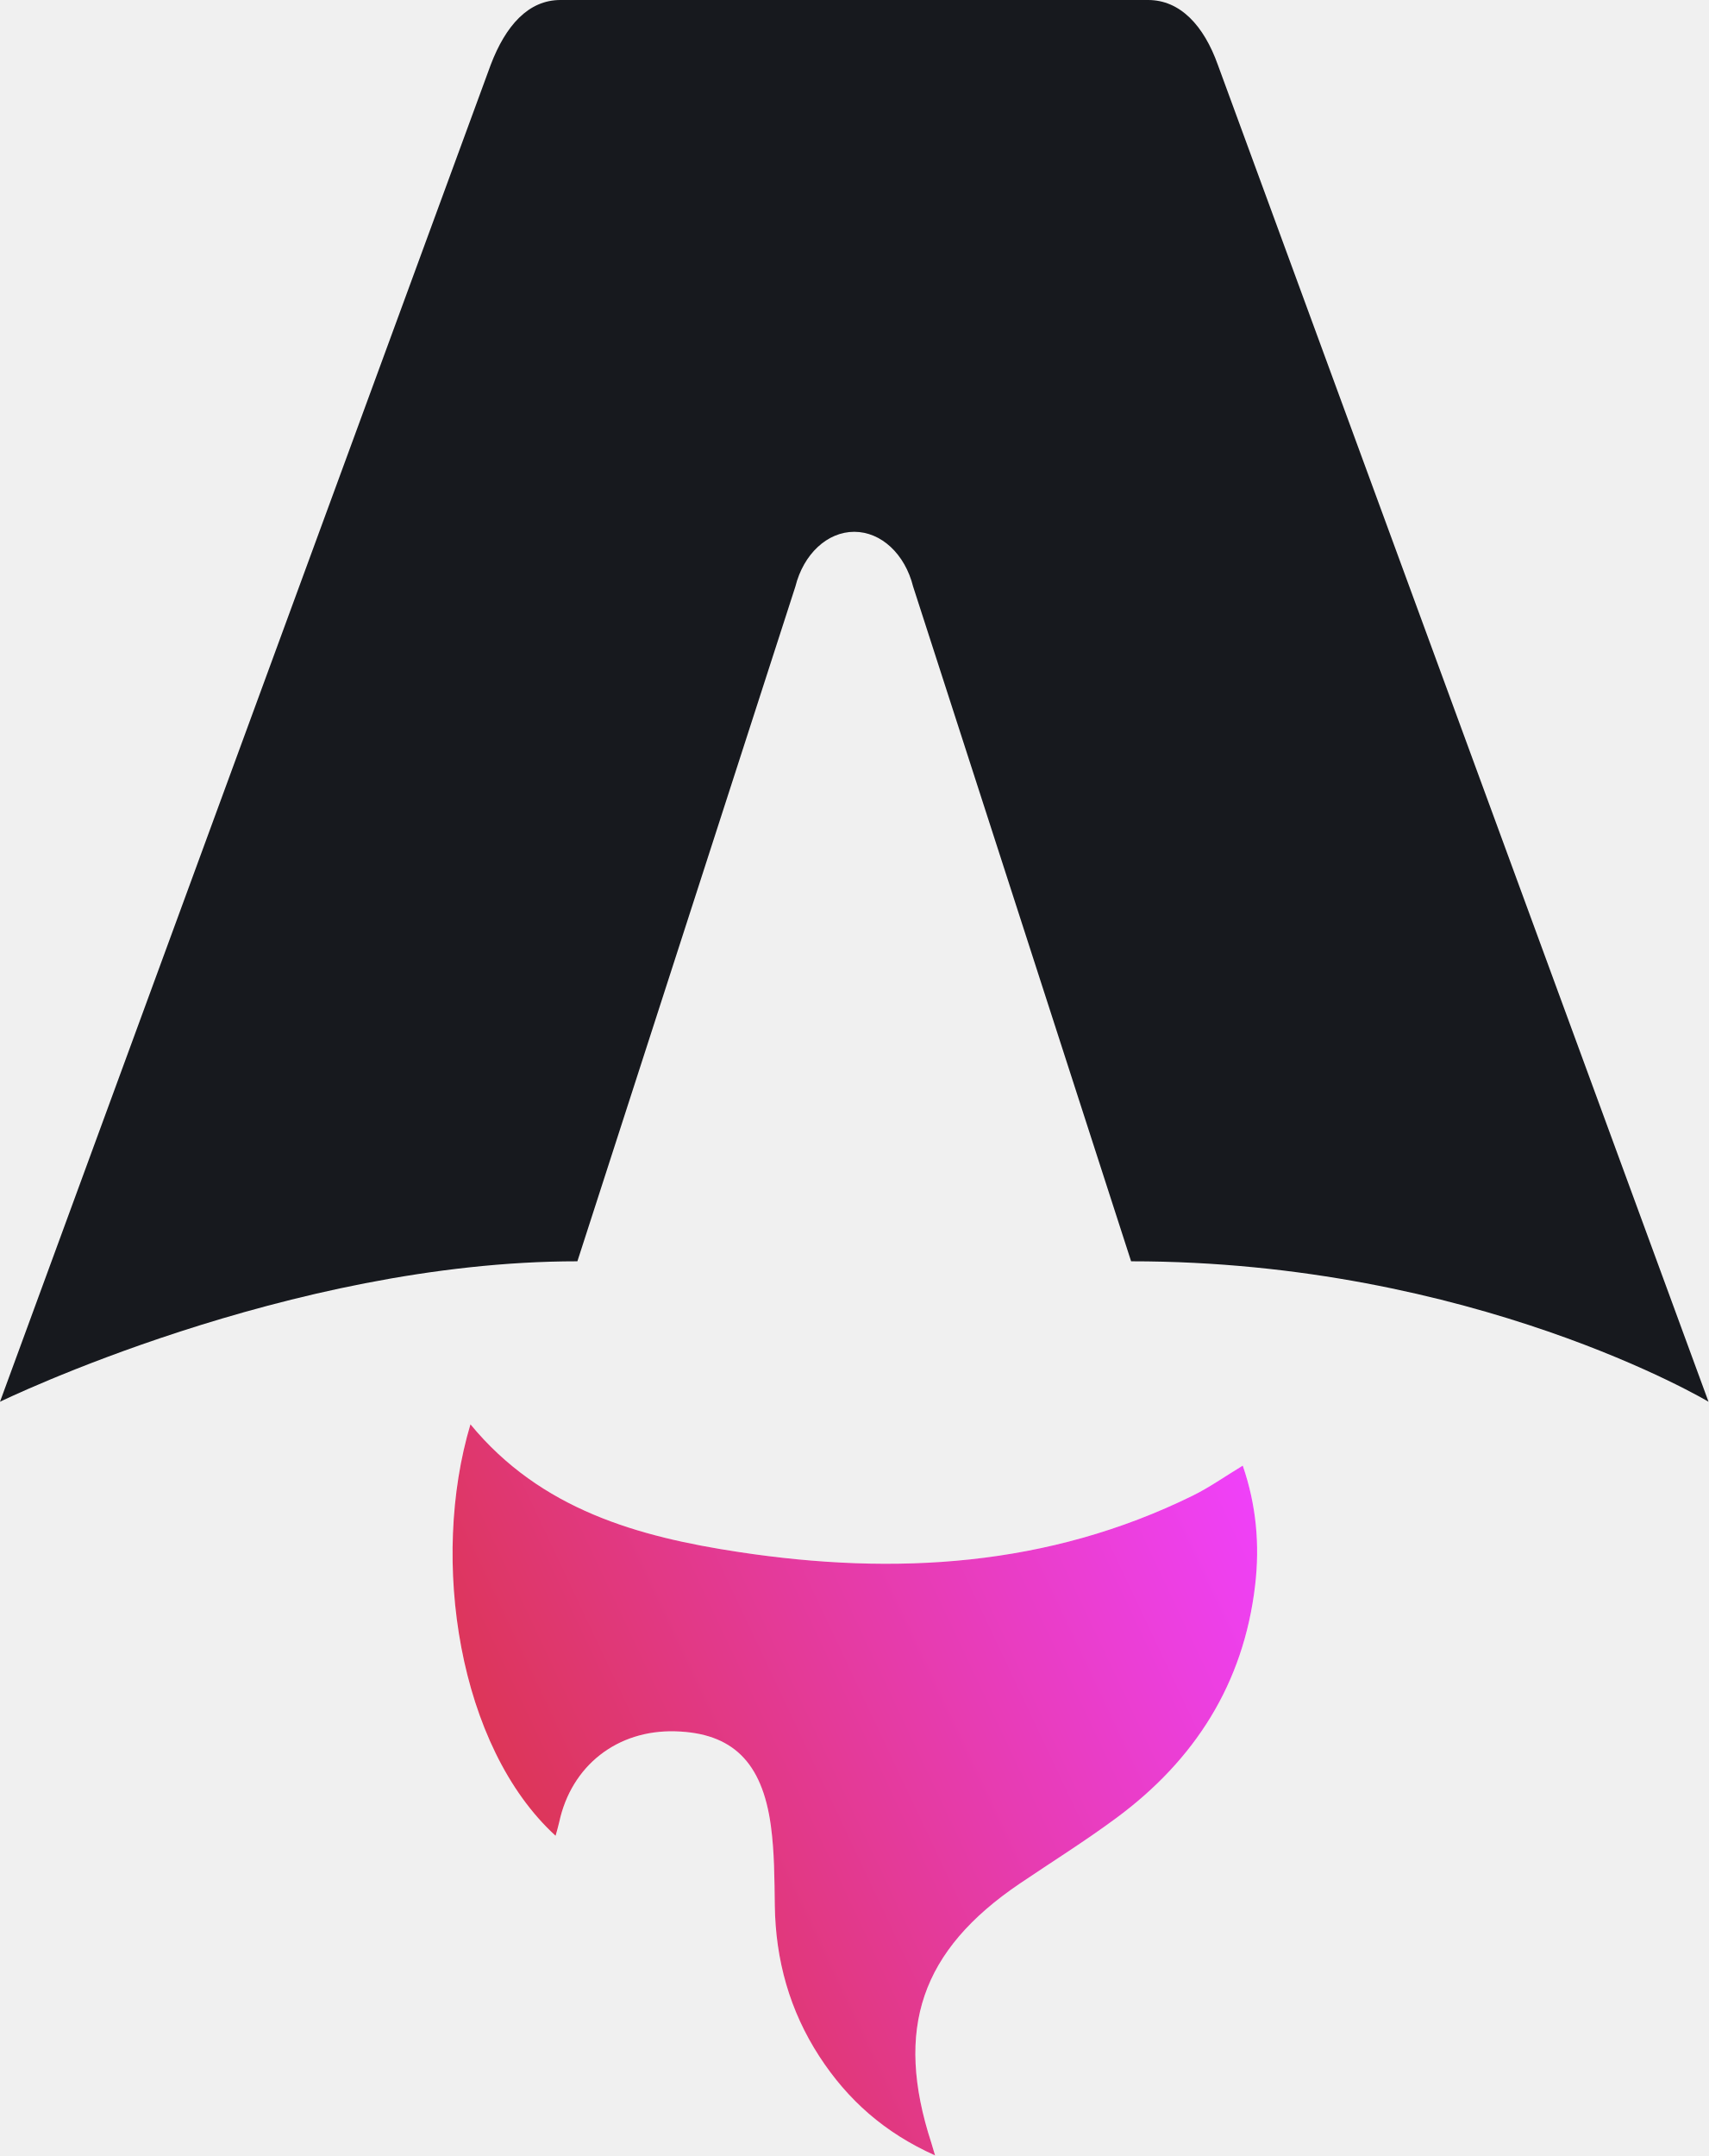
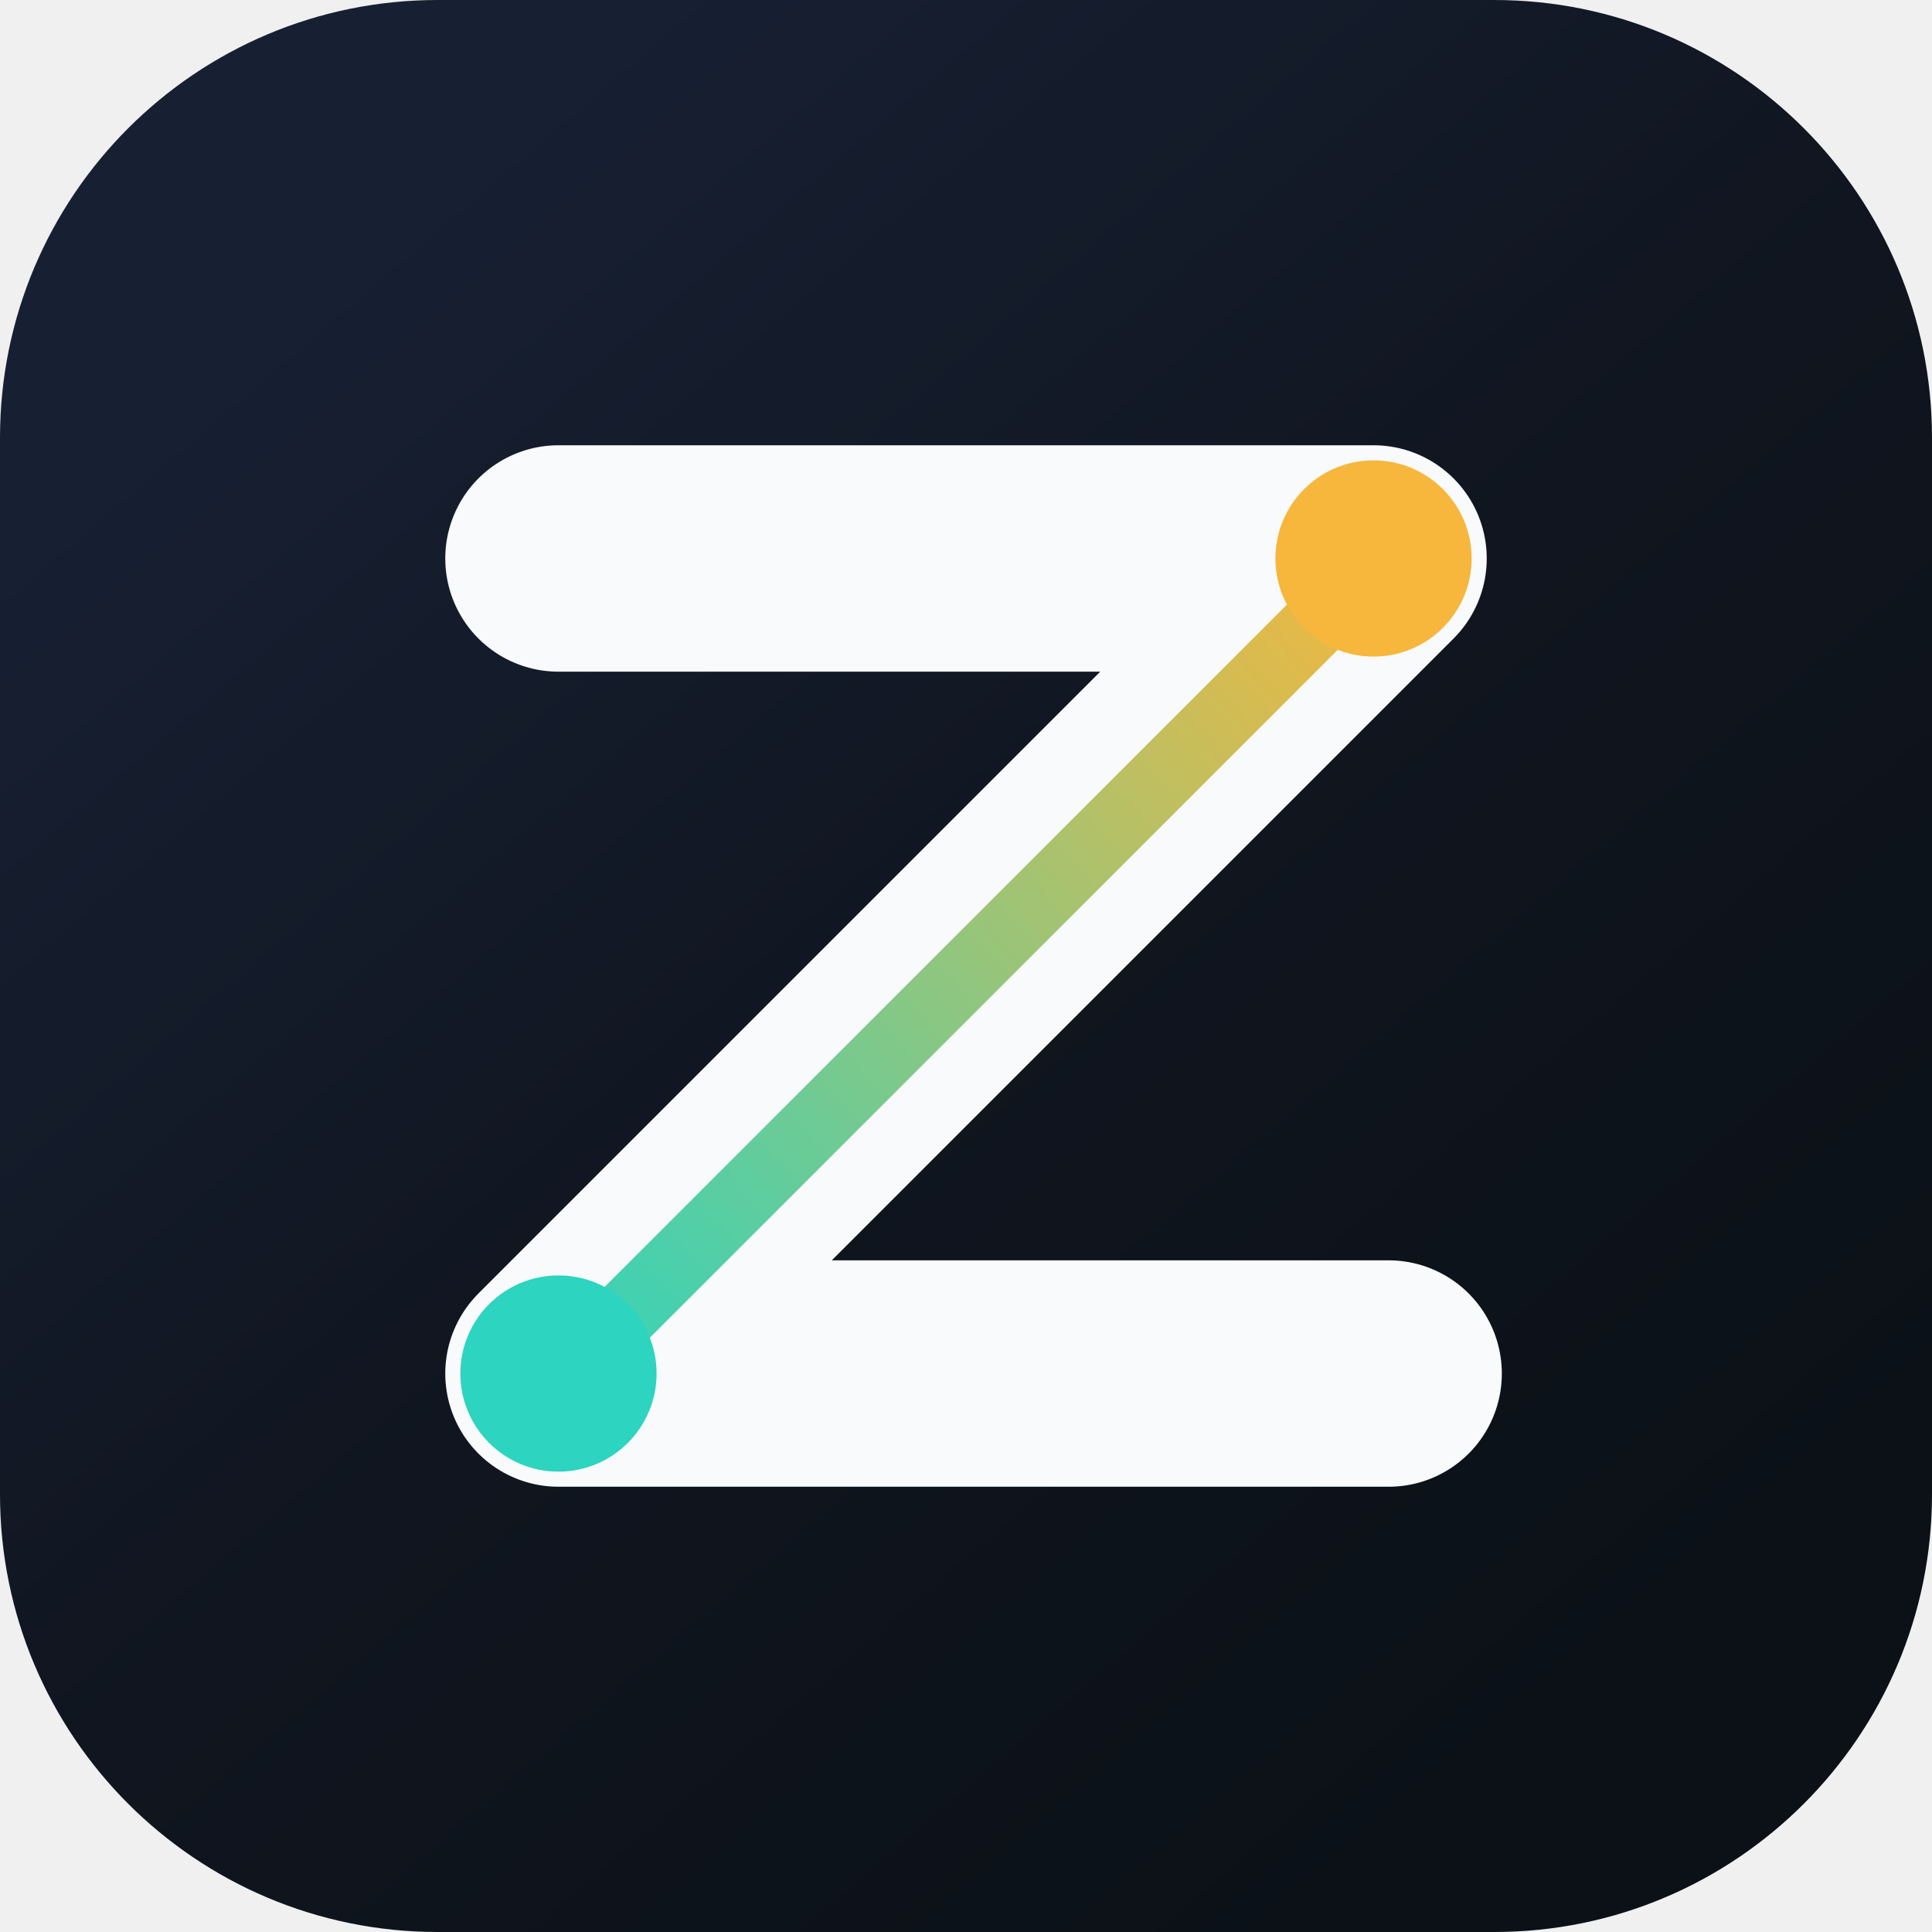
- <svg xmlns="http://www.w3.org/2000/svg" viewBox="0 0 256 323" role="img" aria-label="Astro icon">
+ <svg xmlns="http://www.w3.org/2000/svg" viewBox="0 0 256 256" role="img" aria-label="Zephyr CI/CD logo">
  <defs>
-     <linearGradient id="SVGKzUzDxWa" x1="0%" x2="116.842%" y1="91.269%" y2="41.115%">
-       <stop offset="0%" stop-color="#D83333" />
-       <stop offset="100%" stop-color="#F041FF" />
+     <linearGradient id="mark-bg" x1="44" x2="212" y1="30" y2="226" gradientUnits="userSpaceOnUse">
+       <stop offset="0" stop-color="#172033" />
+       <stop offset="0.52" stop-color="#10151f" />
+       <stop offset="1" stop-color="#0b1117" />
+     </linearGradient>
+     <linearGradient id="mark-accent" x1="68" x2="188" y1="180" y2="78" gradientUnits="userSpaceOnUse">
+       <stop offset="0" stop-color="#2dd4bf" />
+       <stop offset="1" stop-color="#f6b73c" />
    </linearGradient>
  </defs>
-   <path fill="#FFF" d="M83.261 275.039c-14.588-13.336-18.847-41.355-12.769-61.653c10.539 12.796 25.14 16.852 40.265 19.138c23.35 3.533 46.28 2.212 67.97-8.46c2.482-1.22 4.775-2.848 7.486-4.492c2.035 5.903 2.565 11.864 1.854 17.932c-1.728 14.776-9.082 26.191-20.777 34.842c-4.677 3.461-9.626 6.555-14.456 9.82c-14.839 10.026-18.853 21.786-13.277 38.894c.132.417.25.833.55 1.85c-7.576-3.39-13.11-8.328-17.327-14.818c-4.453-6.852-6.572-14.431-6.684-22.63c-.056-3.99-.056-8.018-.592-11.95c-1.31-9.591-5.813-13.886-14.296-14.134c-8.705-.252-15.591 5.127-17.417 13.604c-.14.649-.342 1.291-.544 2.047z" />
-   <path fill="url(#SVGKzUzDxWa)" d="M83.261 275.039c-14.588-13.336-18.847-41.355-12.769-61.653c10.539 12.796 25.14 16.852 40.265 19.138c23.35 3.533 46.28 2.212 67.97-8.46c2.482-1.22 4.775-2.848 7.486-4.492c2.035 5.903 2.565 11.864 1.854 17.932c-1.728 14.776-9.082 26.191-20.777 34.842c-4.677 3.461-9.626 6.555-14.456 9.82c-14.839 10.026-18.853 21.786-13.277 38.894c.132.417.25.833.55 1.85c-7.576-3.39-13.11-8.328-17.327-14.818c-4.453-6.852-6.572-14.431-6.684-22.63c-.056-3.99-.056-8.018-.592-11.95c-1.31-9.591-5.813-13.886-14.296-14.134c-8.705-.252-15.591 5.127-17.417 13.604c-.14.649-.342 1.291-.544 2.047z" />
-   <path fill="#17191E" d="M0 210.001s43.197-21.041 86.515-21.041l32.66-101.078c1.224-4.889 4.794-8.21 8.824-8.21s7.601 3.321 8.824 8.21l32.66 101.078C220.787 188.96 256 210 256 210S182.624 10.117 182.481 9.716C180.375 3.806 176.821 0 172.027 0H83.98c-4.793 0-8.204 3.806-10.454 9.716C73.367 10.109 0 210 0 210" />
+   <rect width="256" height="256" rx="58" fill="url(#mark-bg)" />
+   <path d="M74 74h108L74 182h110" fill="none" stroke="#f8fafc" stroke-linecap="round" stroke-linejoin="round" stroke-width="30" />
+   <path d="M183 74 74 183" fill="none" stroke="url(#mark-accent)" stroke-linecap="round" stroke-width="9" />
+   <circle cx="74" cy="182" r="13" fill="#2dd4bf" />
+   <circle cx="182" cy="74" r="13" fill="#f6b73c" />
</svg>
